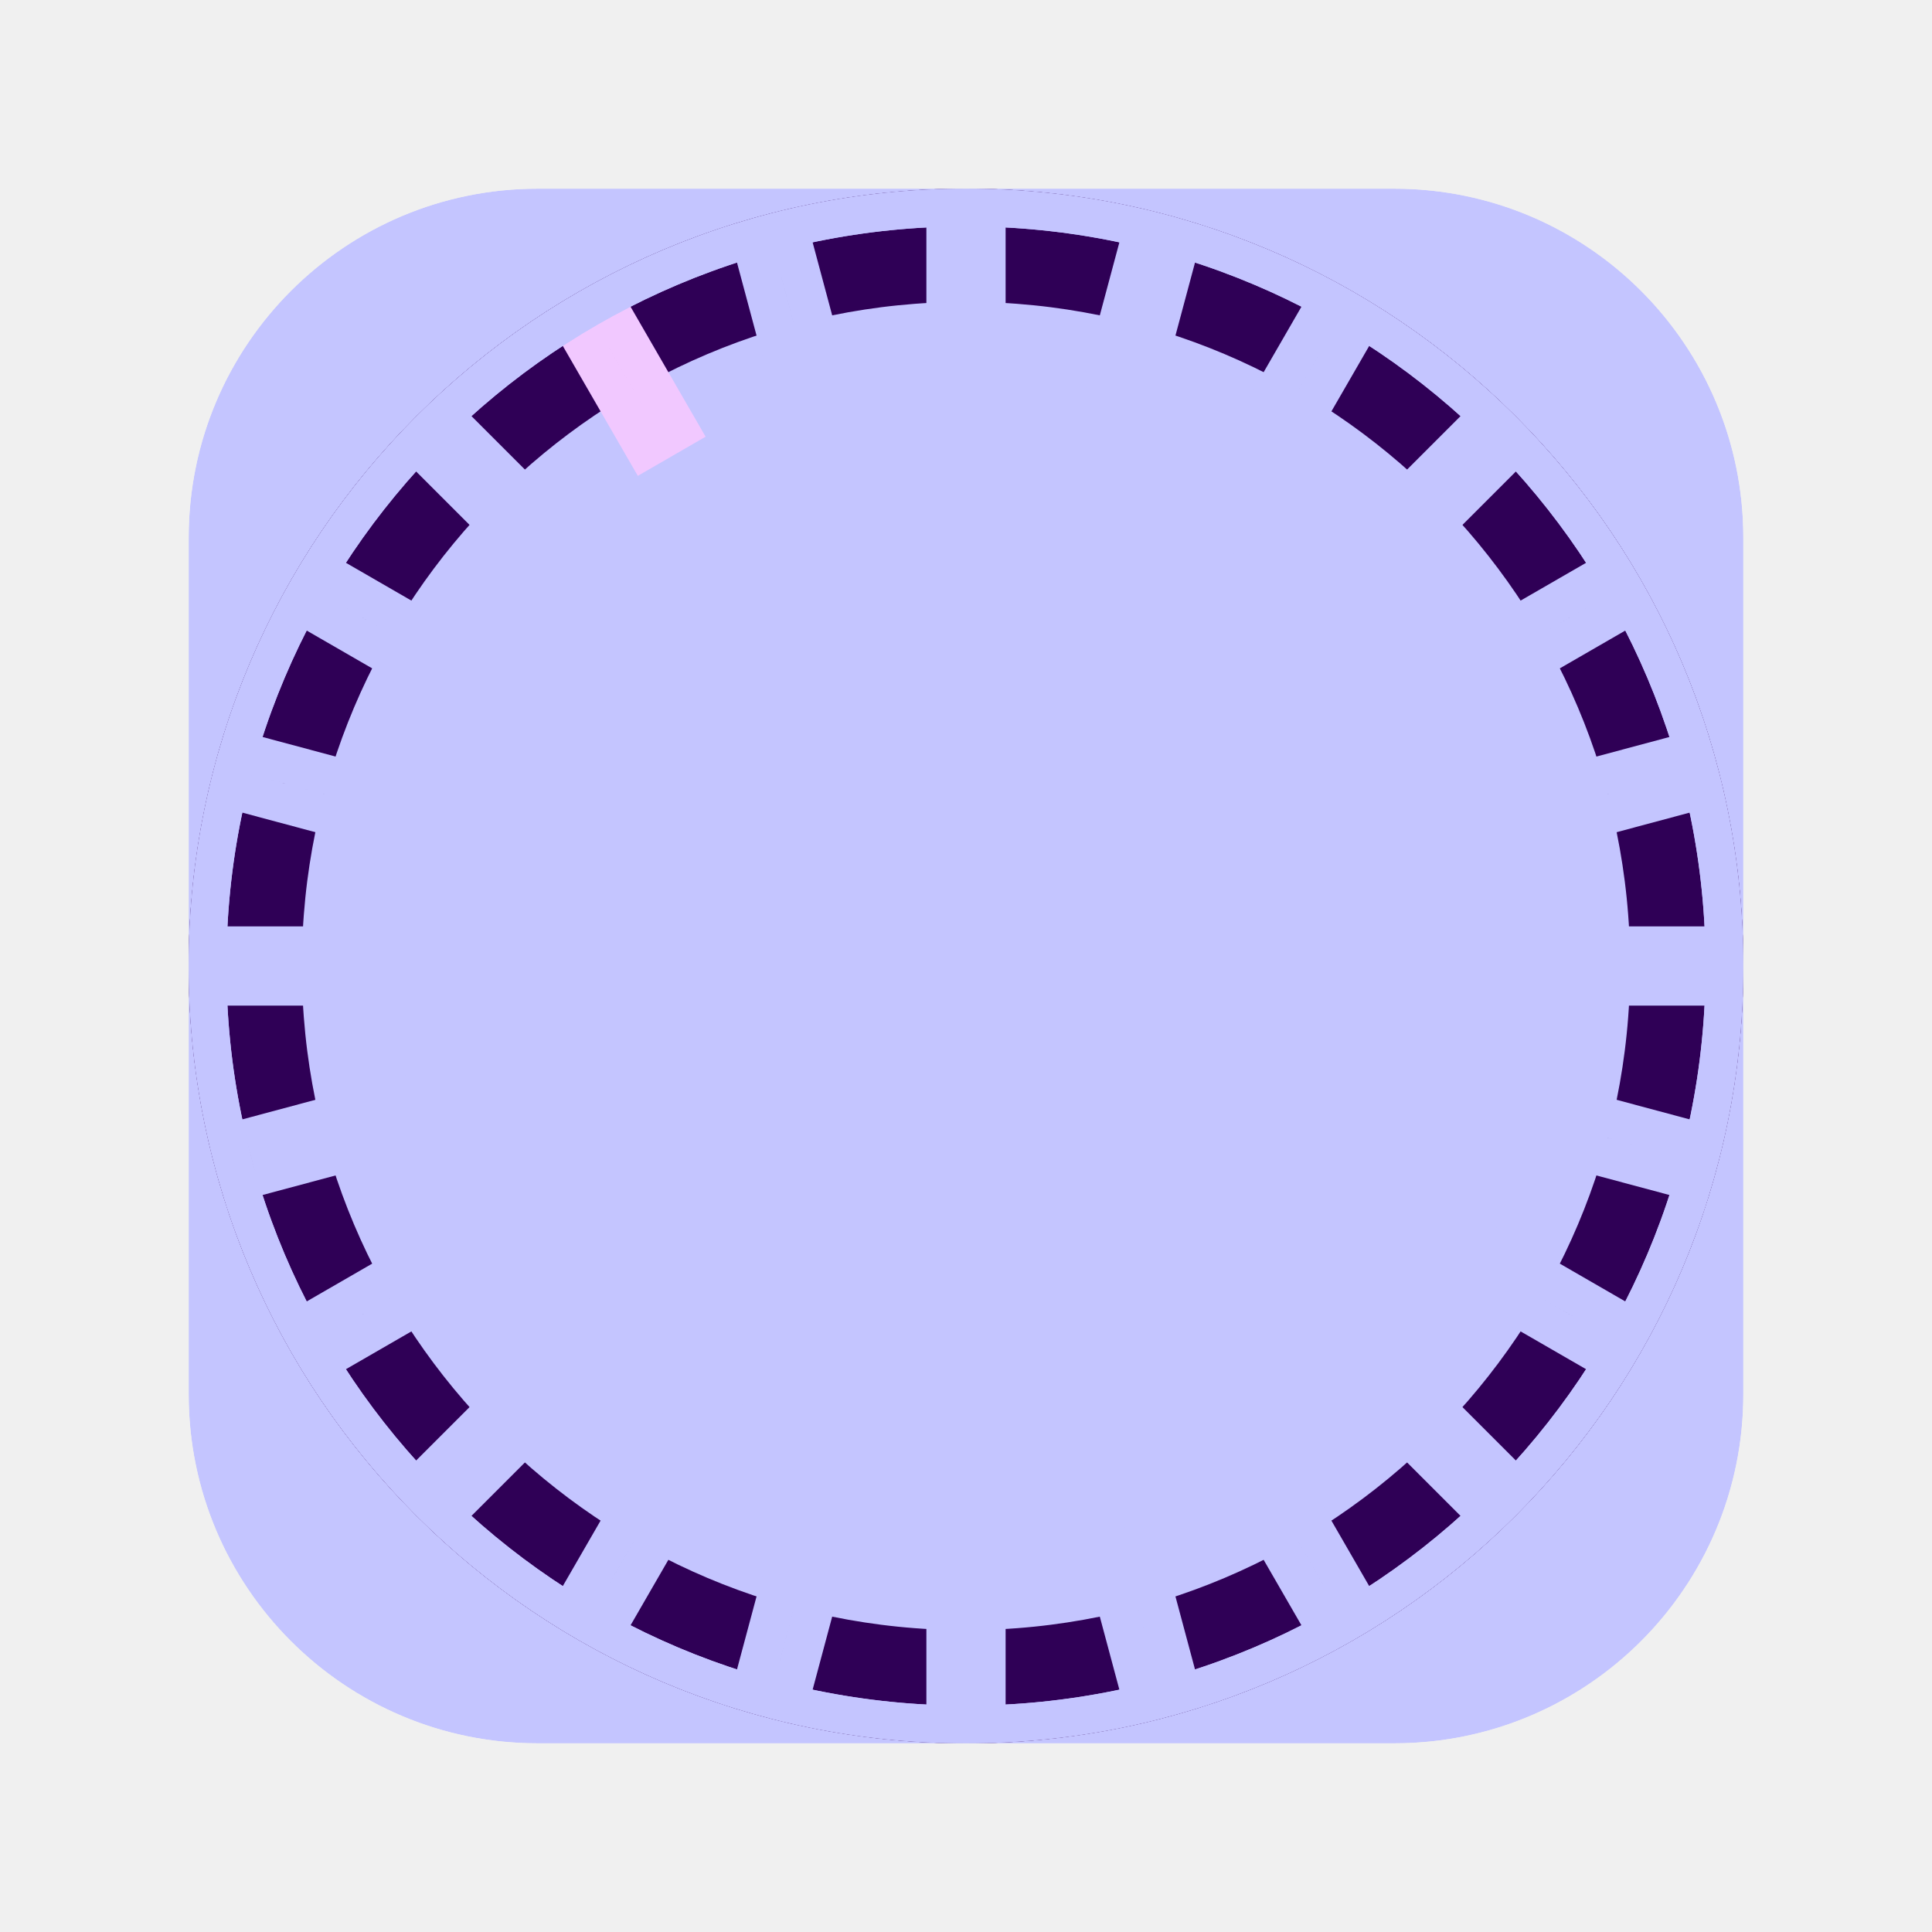
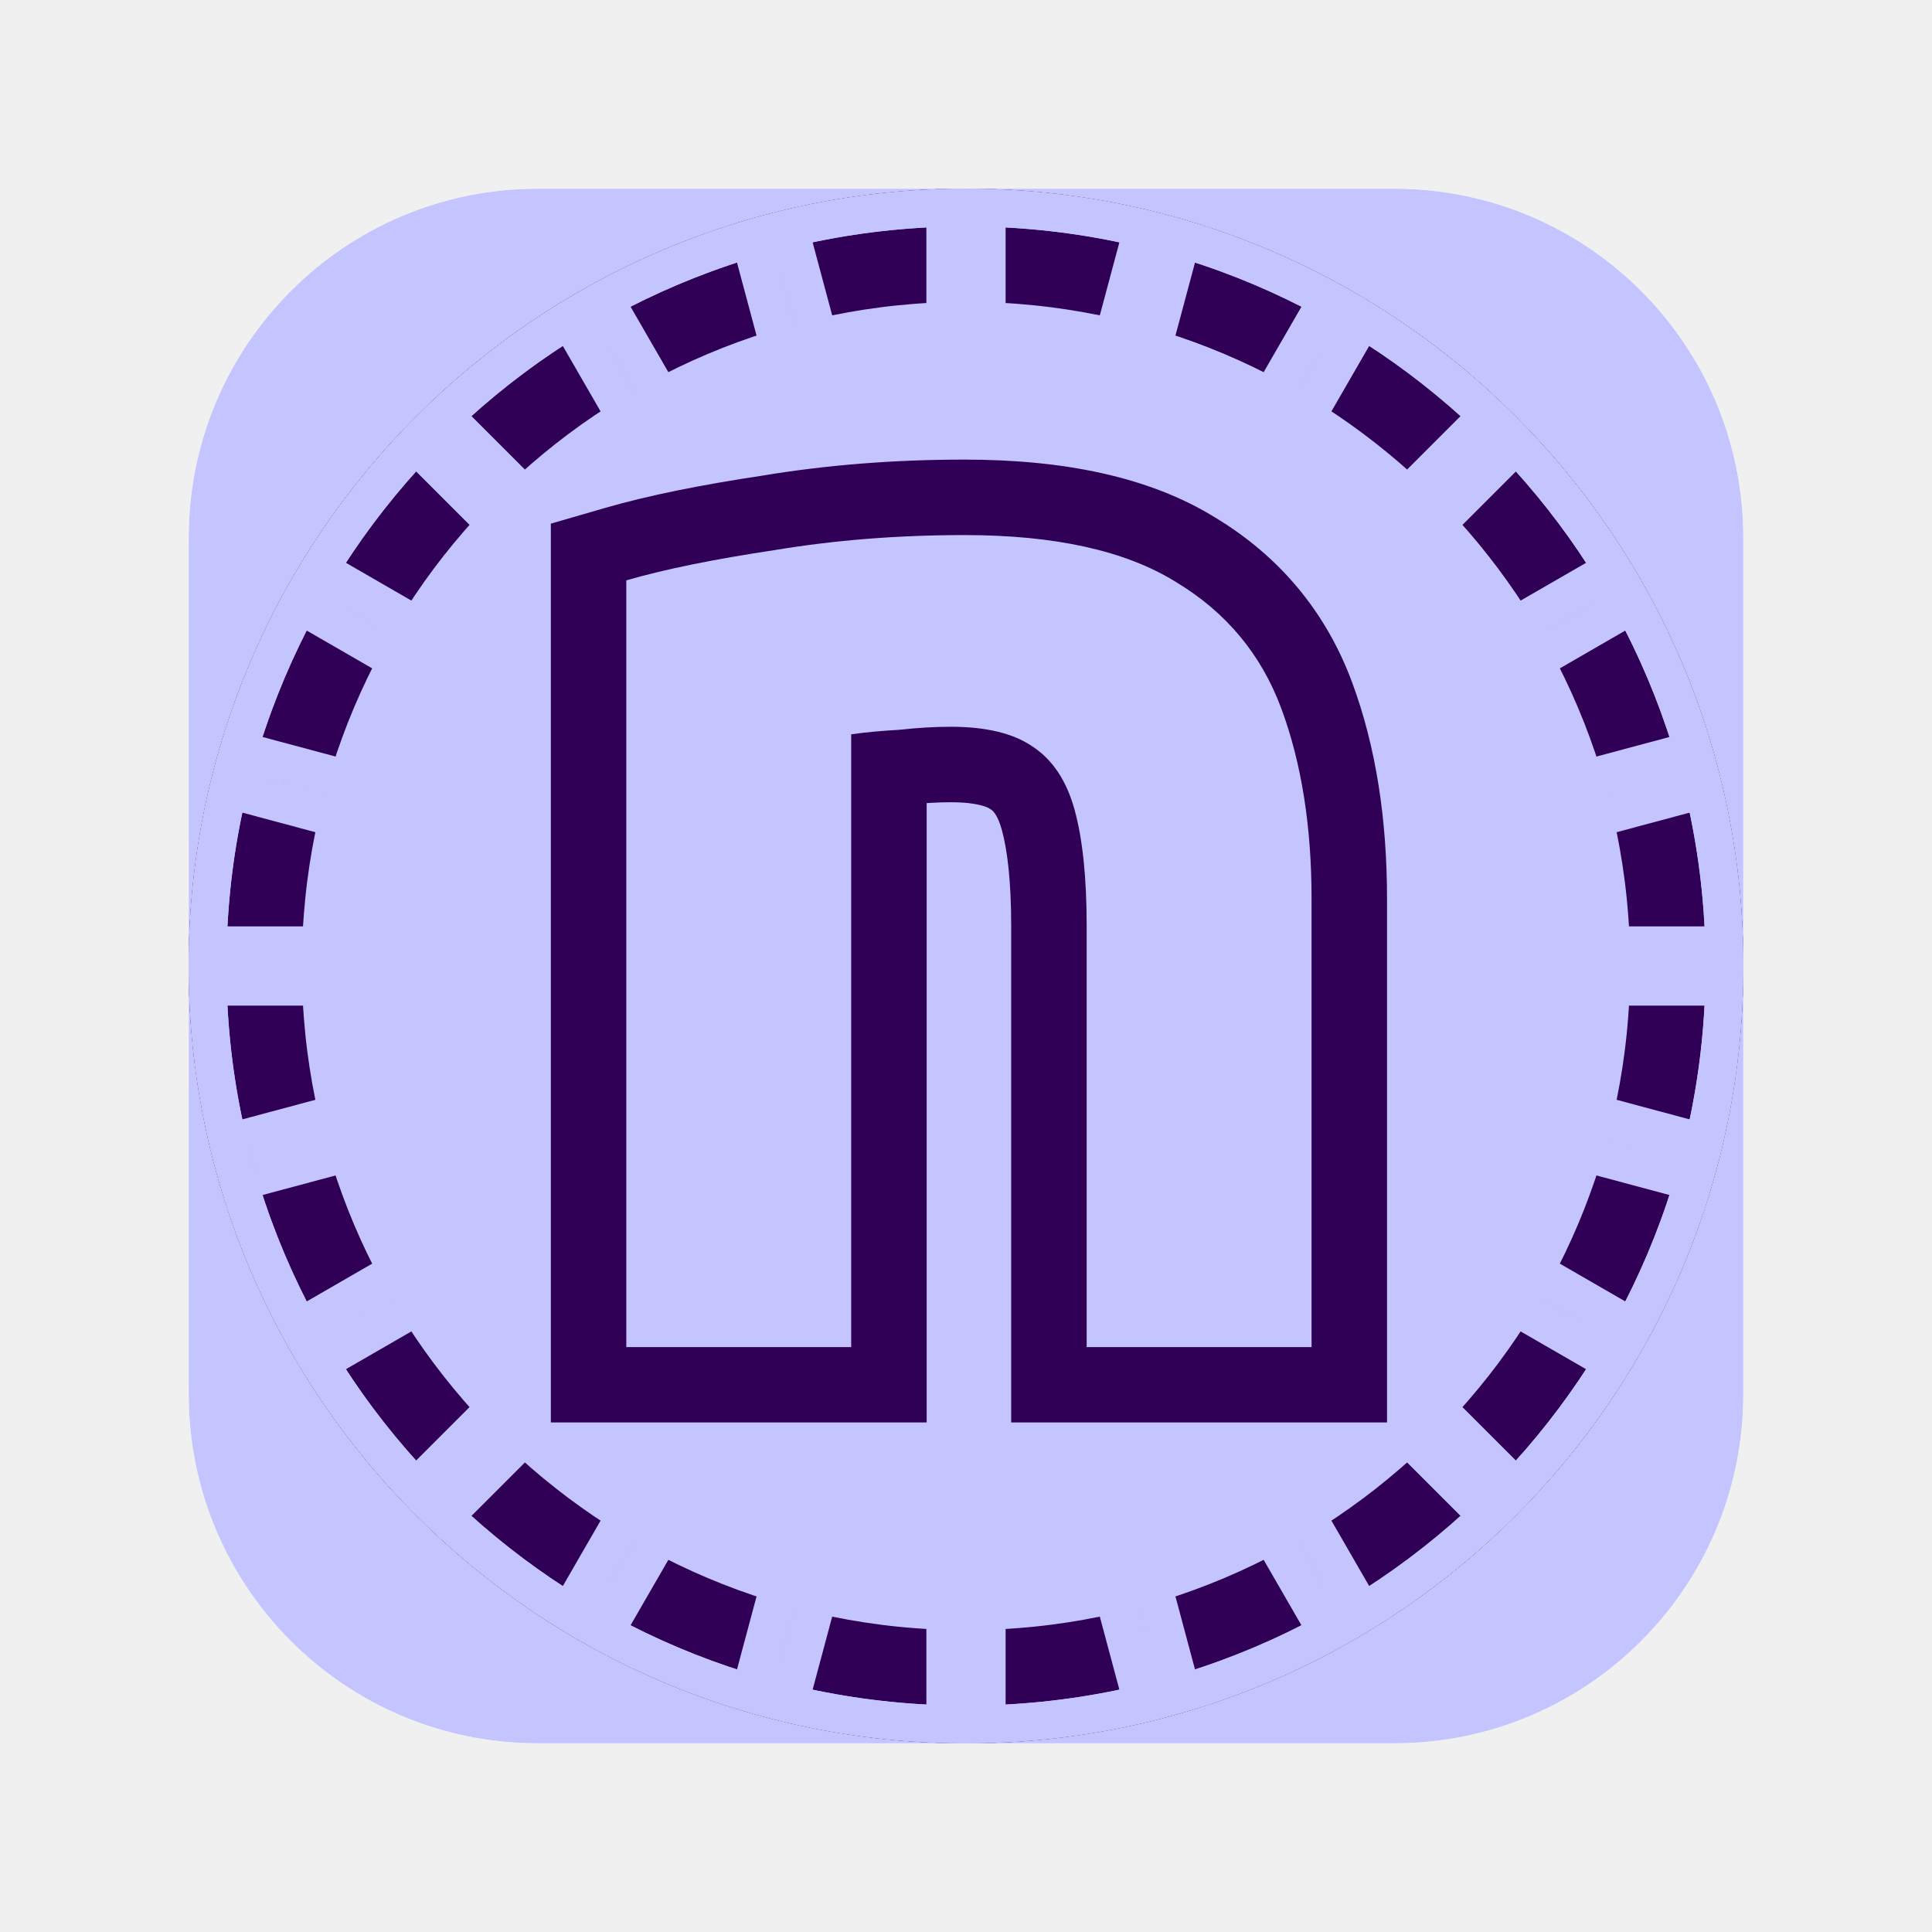
<svg xmlns="http://www.w3.org/2000/svg" width="1024" height="1024" viewBox="0 0 1024 1024" fill="none">
  <mask id="mask0_3514_16" style="mask-type:alpha" maskUnits="userSpaceOnUse" x="100" y="100" width="824" height="824">
    <rect x="100" y="100" width="824" height="824" rx="185" fill="#2F0056" />
  </mask>
  <g mask="url(#mask0_3514_16)">
    <rect x="100" y="100" width="824" height="824" rx="185" fill="#C4C5FF" />
    <path d="M512 110C734.018 110 914 289.982 914 512C914 734.018 734.018 914 512 914C289.982 914 110 734.018 110 512C110 289.982 289.982 110 512 110Z" fill="#C4C5FF" stroke="#2F0056" stroke-width="20" />
    <path d="M512 130C722.973 130 894 301.027 894 512C894 722.973 722.973 894 512 894C301.027 894 130 722.973 130 512C130 301.027 301.027 130 512 130Z" fill="#C4C5FF" stroke="#2F0056" stroke-width="60" />
    <rect x="501.5" y="130.5" width="21" height="111" stroke="#C4C5FF" stroke-width="21" />
    <rect x="501.5" y="833.5" width="21" height="71" stroke="#C4C5FF" stroke-width="21" />
    <rect x="893.5" y="501.5" width="21" height="111" transform="rotate(90 893.5 501.5)" stroke="#C4C5FF" stroke-width="21" />
    <rect x="241.5" y="501.5" width="21" height="117" transform="rotate(90 241.5 501.5)" stroke="#C4C5FF" stroke-width="21" />
    <rect y="14.672" width="20.749" height="64.511" transform="matrix(0.707106 0.707107 -0.707106 0.707107 789.293 220.035)" stroke="#C4C5FF" stroke-width="20.749" />
    <rect y="14.672" width="20.749" height="73.522" transform="matrix(0.707106 0.707107 -0.707106 0.707107 287.384 721.945)" stroke="#C4C5FF" stroke-width="20.749" />
    <rect x="-14.672" y="-1.23675e-06" width="20.749" height="67.977" transform="matrix(-0.707106 0.707107 -0.707106 -0.707107 785.865 791.943)" stroke="#C4C5FF" stroke-width="20.749" />
    <rect x="-14.672" y="-1.23675e-06" width="20.749" height="68.67" transform="matrix(-0.707106 0.707107 -0.707106 -0.707107 279.545 285.623)" stroke="#C4C5FF" stroke-width="20.749" />
    <rect x="3.797" y="14.172" width="20.749" height="113.564" transform="matrix(0.866025 0.500001 -0.499999 0.866026 698.984 159.791)" stroke="#C4C5FF" stroke-width="20.749" />
    <rect x="3.797" y="14.172" width="20.749" height="116.831" transform="matrix(0.866025 0.500001 -0.499999 0.866026 371.424 727.143)" stroke="#C4C5FF" stroke-width="20.749" />
    <rect x="-14.172" y="3.797" width="20.749" height="65.889" transform="matrix(-0.5 0.866026 -0.866025 -0.500001 850.174 711.63)" stroke="#C4C5FF" stroke-width="20.749" />
    <rect x="-14.172" y="3.797" width="20.749" height="67.334" transform="matrix(-0.5 0.866026 -0.866025 -0.500001 234.545 356.197)" stroke="#C4C5FF" stroke-width="20.749" />
    <rect x="883.665" y="401.672" width="20.749" height="63.306" transform="rotate(75 883.665 401.672)" stroke="#C4C5FF" stroke-width="20.749" />
    <rect x="247.763" y="572.062" width="20.749" height="111.125" transform="rotate(75 247.763 572.062)" stroke="#C4C5FF" stroke-width="20.749" />
    <rect x="622.754" y="885.258" width="20.749" height="69.427" transform="rotate(165 622.754 885.258)" stroke="#C4C5FF" stroke-width="20.749" />
    <rect x="436.718" y="190.96" width="20.749" height="60.515" transform="rotate(165 436.718 190.96)" stroke="#C4C5FF" stroke-width="20.749" />
    <rect x="603.904" y="128.926" width="20.749" height="70.628" transform="rotate(15 603.904 128.926)" stroke="#C4C5FF" stroke-width="20.749" />
    <rect x="418.866" y="819.499" width="20.749" height="71.135" transform="rotate(15 418.866 819.499)" stroke="#C4C5FF" stroke-width="20.749" />
    <rect x="893.463" y="603.473" width="20.749" height="66.587" transform="rotate(105 893.463 603.473)" stroke="#C4C5FF" stroke-width="20.749" />
    <rect x="202.645" y="418.368" width="20.749" height="68.617" transform="rotate(105 202.645 418.368)" stroke="#C4C5FF" stroke-width="20.749" />
    <rect x="-3.797" y="14.172" width="20.749" height="71.937" transform="matrix(0.499999 0.866026 -0.866025 0.500001 860.992 302.915)" stroke="#C4C5FF" stroke-width="20.749" />
    <rect x="-3.797" y="14.172" width="20.749" height="68.638" transform="matrix(0.499999 0.866026 -0.866025 0.500001 239.929 661.486)" stroke="#C4C5FF" stroke-width="20.749" />
    <rect x="-14.172" y="-3.797" width="20.749" height="65.959" transform="matrix(-0.866025 0.5 -0.499999 -0.866026 701.23 847.352)" stroke="#C4C5FF" stroke-width="20.749" />
-     <rect x="-14.172" y="-3.797" width="20.749" height="66.222" transform="matrix(-0.866025 0.5 -0.499999 -0.866026 345.649 231.465)" stroke="#F1C8FF" stroke-width="20.749" />
+     <rect x="-14.172" y="-3.797" width="20.749" height="66.222" transform="matrix(-0.866025 0.5 -0.499999 -0.866026 345.649 231.465)" stroke="#C4C5FF" stroke-width="20.749" />
    <circle cx="512" cy="512" r="402" stroke="#C4C5FF" stroke-width="20" />
    <circle cx="512" cy="512" r="402" stroke="#C4C5FF" stroke-width="20" />
+     <mask id="path-31-outside-1_3514_16" maskUnits="userSpaceOnUse" x="291" y="243" width="445" height="511" fill="black">
+       <rect fill="white" x="291" y="243" width="445" height="511" />
+       <path d="M331.953 714V307.6C352.22 301.733 378.353 296.4 410.353 291.6C442.353 286.267 475.953 283.6 511.153 283.6C559.153 283.6 596.486 291.867 623.153 308.4C649.82 324.4 668.486 346.8 679.153 375.6C689.82 404.4 695.153 438 695.153 476.4V714H575.953V490.8C575.953 465.2 573.82 444.667 569.553 429.2C565.286 413.733 557.82 402.533 547.153 395.6C537.02 388.667 522.62 385.2 503.953 385.2C495.42 385.2 486.353 385.733 476.753 386.8C467.153 387.333 458.62 388.133 451.153 389.2V714H331.953Z" />
+     </mask>
+     <path d="M331.953 714H291.953V754H331.953V714ZM331.953 307.6L320.831 269.177L291.953 277.537V307.6H331.953ZM410.353 291.6L416.287 331.157L416.608 331.109L416.929 331.056L410.353 291.6ZM623.153 308.4L602.076 342.396L602.323 342.55L602.573 342.7L623.153 308.4ZM679.153 375.6L641.643 389.493V389.493L679.153 375.6ZM695.153 714V754H735.153V714H695.153ZM575.953 714H535.953V754H575.953V714ZM569.553 429.2L530.993 439.837L530.993 439.837L569.553 429.2ZM547.153 395.6L524.566 428.612L524.957 428.88L525.354 429.138L547.153 395.6ZM476.753 386.8L478.972 426.738L480.074 426.677L481.17 426.555L476.753 386.8ZM451.153 389.2L445.496 349.602L411.153 354.508V389.2H451.153ZM451.153 714V754H491.153V714H451.153ZM331.953 714H371.953V307.6H331.953H291.953V714H331.953ZM331.953 307.6L343.075 346.023C360.996 340.835 385.221 335.817 416.287 331.157L410.353 291.6L404.42 252.043C371.485 256.983 343.444 262.632 320.831 269.177L331.953 307.6ZM410.353 291.6L416.929 331.056C446.581 326.114 477.972 323.6 511.153 323.6V283.6V243.6C473.934 243.6 438.125 246.42 403.777 252.144L410.353 291.6ZM511.153 283.6V323.6C555.353 323.6 584.252 331.345 602.076 342.396L623.153 308.4L644.231 274.404C608.721 252.388 562.953 243.6 511.153 243.6V283.6ZM623.153 308.4L602.573 342.7C621.547 354.084 634.179 369.338 641.643 389.493L679.153 375.6L716.663 361.707C702.794 324.262 678.092 294.716 643.733 274.1L623.153 308.4ZM679.153 375.6L641.643 389.493C650.309 412.889 655.153 441.602 655.153 476.4H695.153H735.153C735.153 434.398 729.331 395.911 716.663 361.707L679.153 375.6ZM695.153 476.4H655.153V714H695.153H735.153V476.4H695.153ZM695.153 714V674H575.953V714V754H695.153V714ZM575.953 714H615.953V490.8H575.953H535.953V714H575.953ZM575.953 490.8H615.953C615.953 463.469 613.729 438.921 608.113 418.563L569.553 429.2L530.993 439.837C533.911 450.413 535.953 466.931 535.953 490.8H575.953ZM569.553 429.2L608.113 418.563C601.948 396.217 589.79 375.607 568.953 362.062L547.153 395.6L525.354 429.138C525.85 429.46 528.624 431.25 530.993 439.837L569.553 429.2ZM547.153 395.6L569.74 362.588C550.32 349.3 526.756 345.2 503.953 345.2V385.2V425.2C518.484 425.2 523.719 428.033 524.566 428.612L547.153 395.6ZM503.953 385.2V345.2C493.767 345.2 483.215 345.836 472.336 347.045L476.753 386.8L481.17 426.555C489.491 425.631 497.073 425.2 503.953 425.2V385.2ZM476.753 386.8L474.534 346.862C464.079 347.442 454.363 348.335 445.496 349.602L451.153 389.2L456.81 428.798C462.877 427.931 470.227 427.224 478.972 426.738L476.753 386.8ZM451.153 389.2H411.153V714H451.153H491.153V389.2H451.153ZM451.153 714V674H331.953V714V754H451.153V714Z" fill="#2F0056" mask="url(#path-31-outside-1_3514_16)" />
  </g>
</svg>
